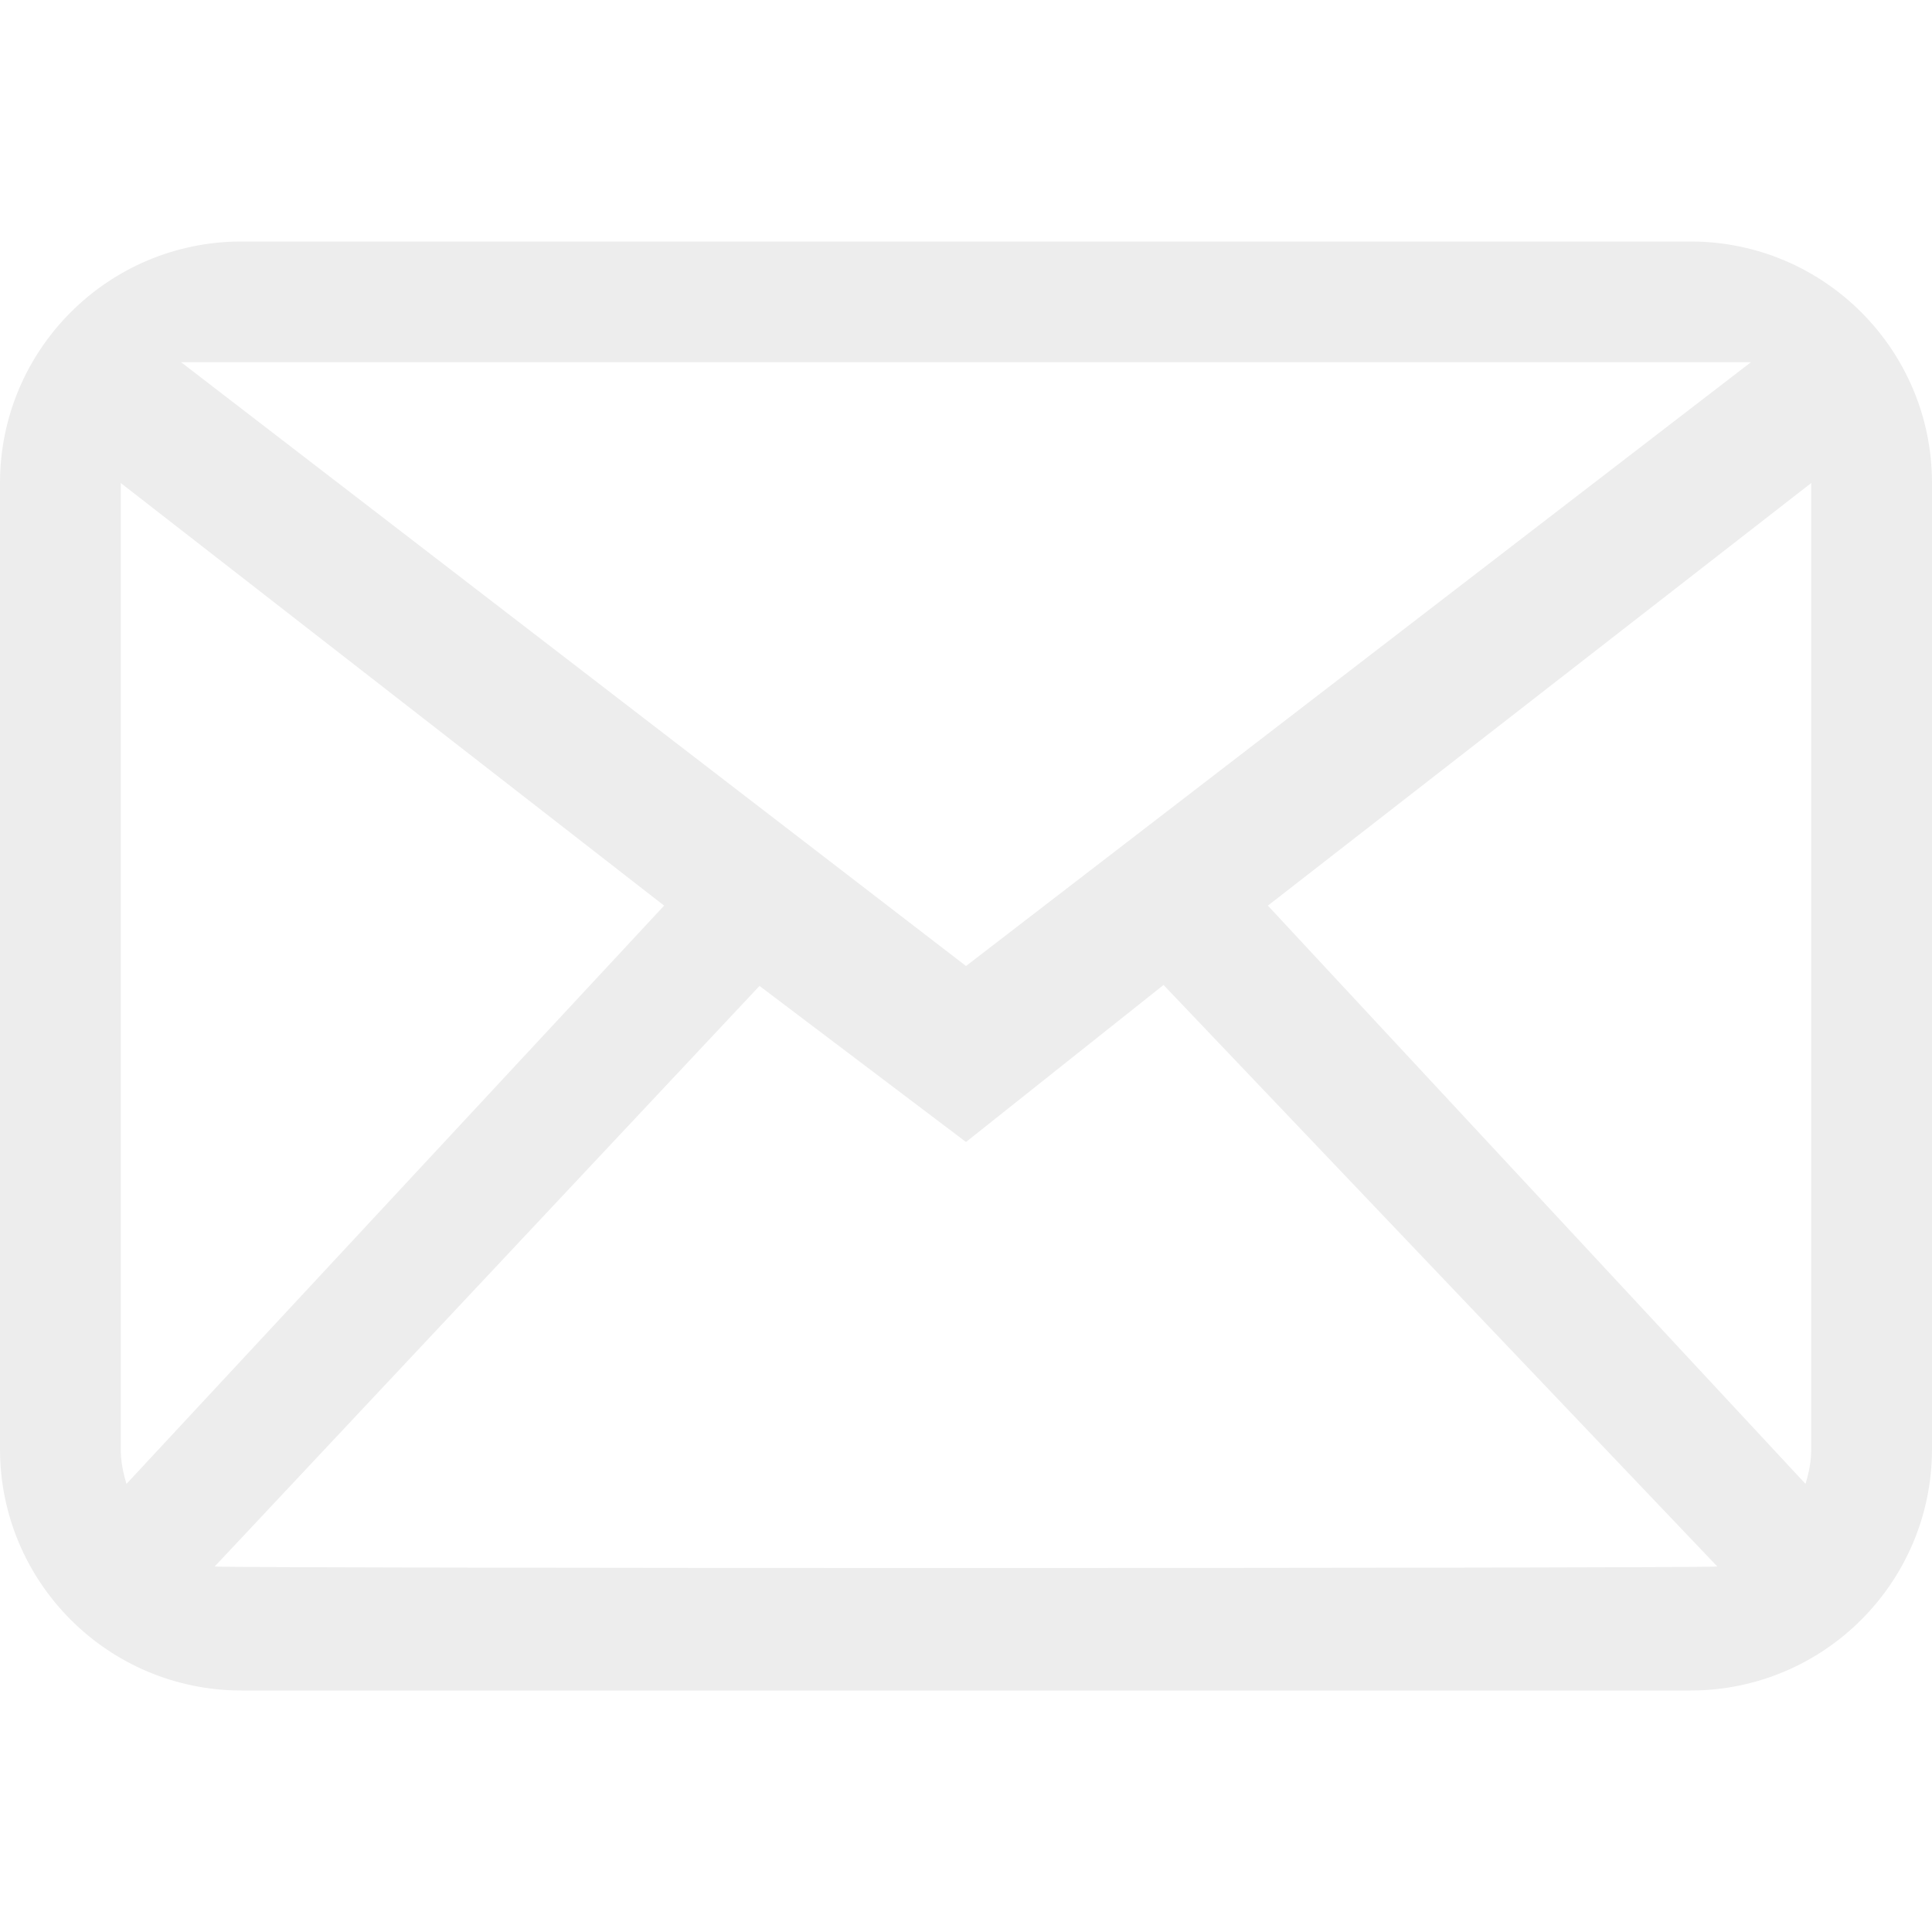
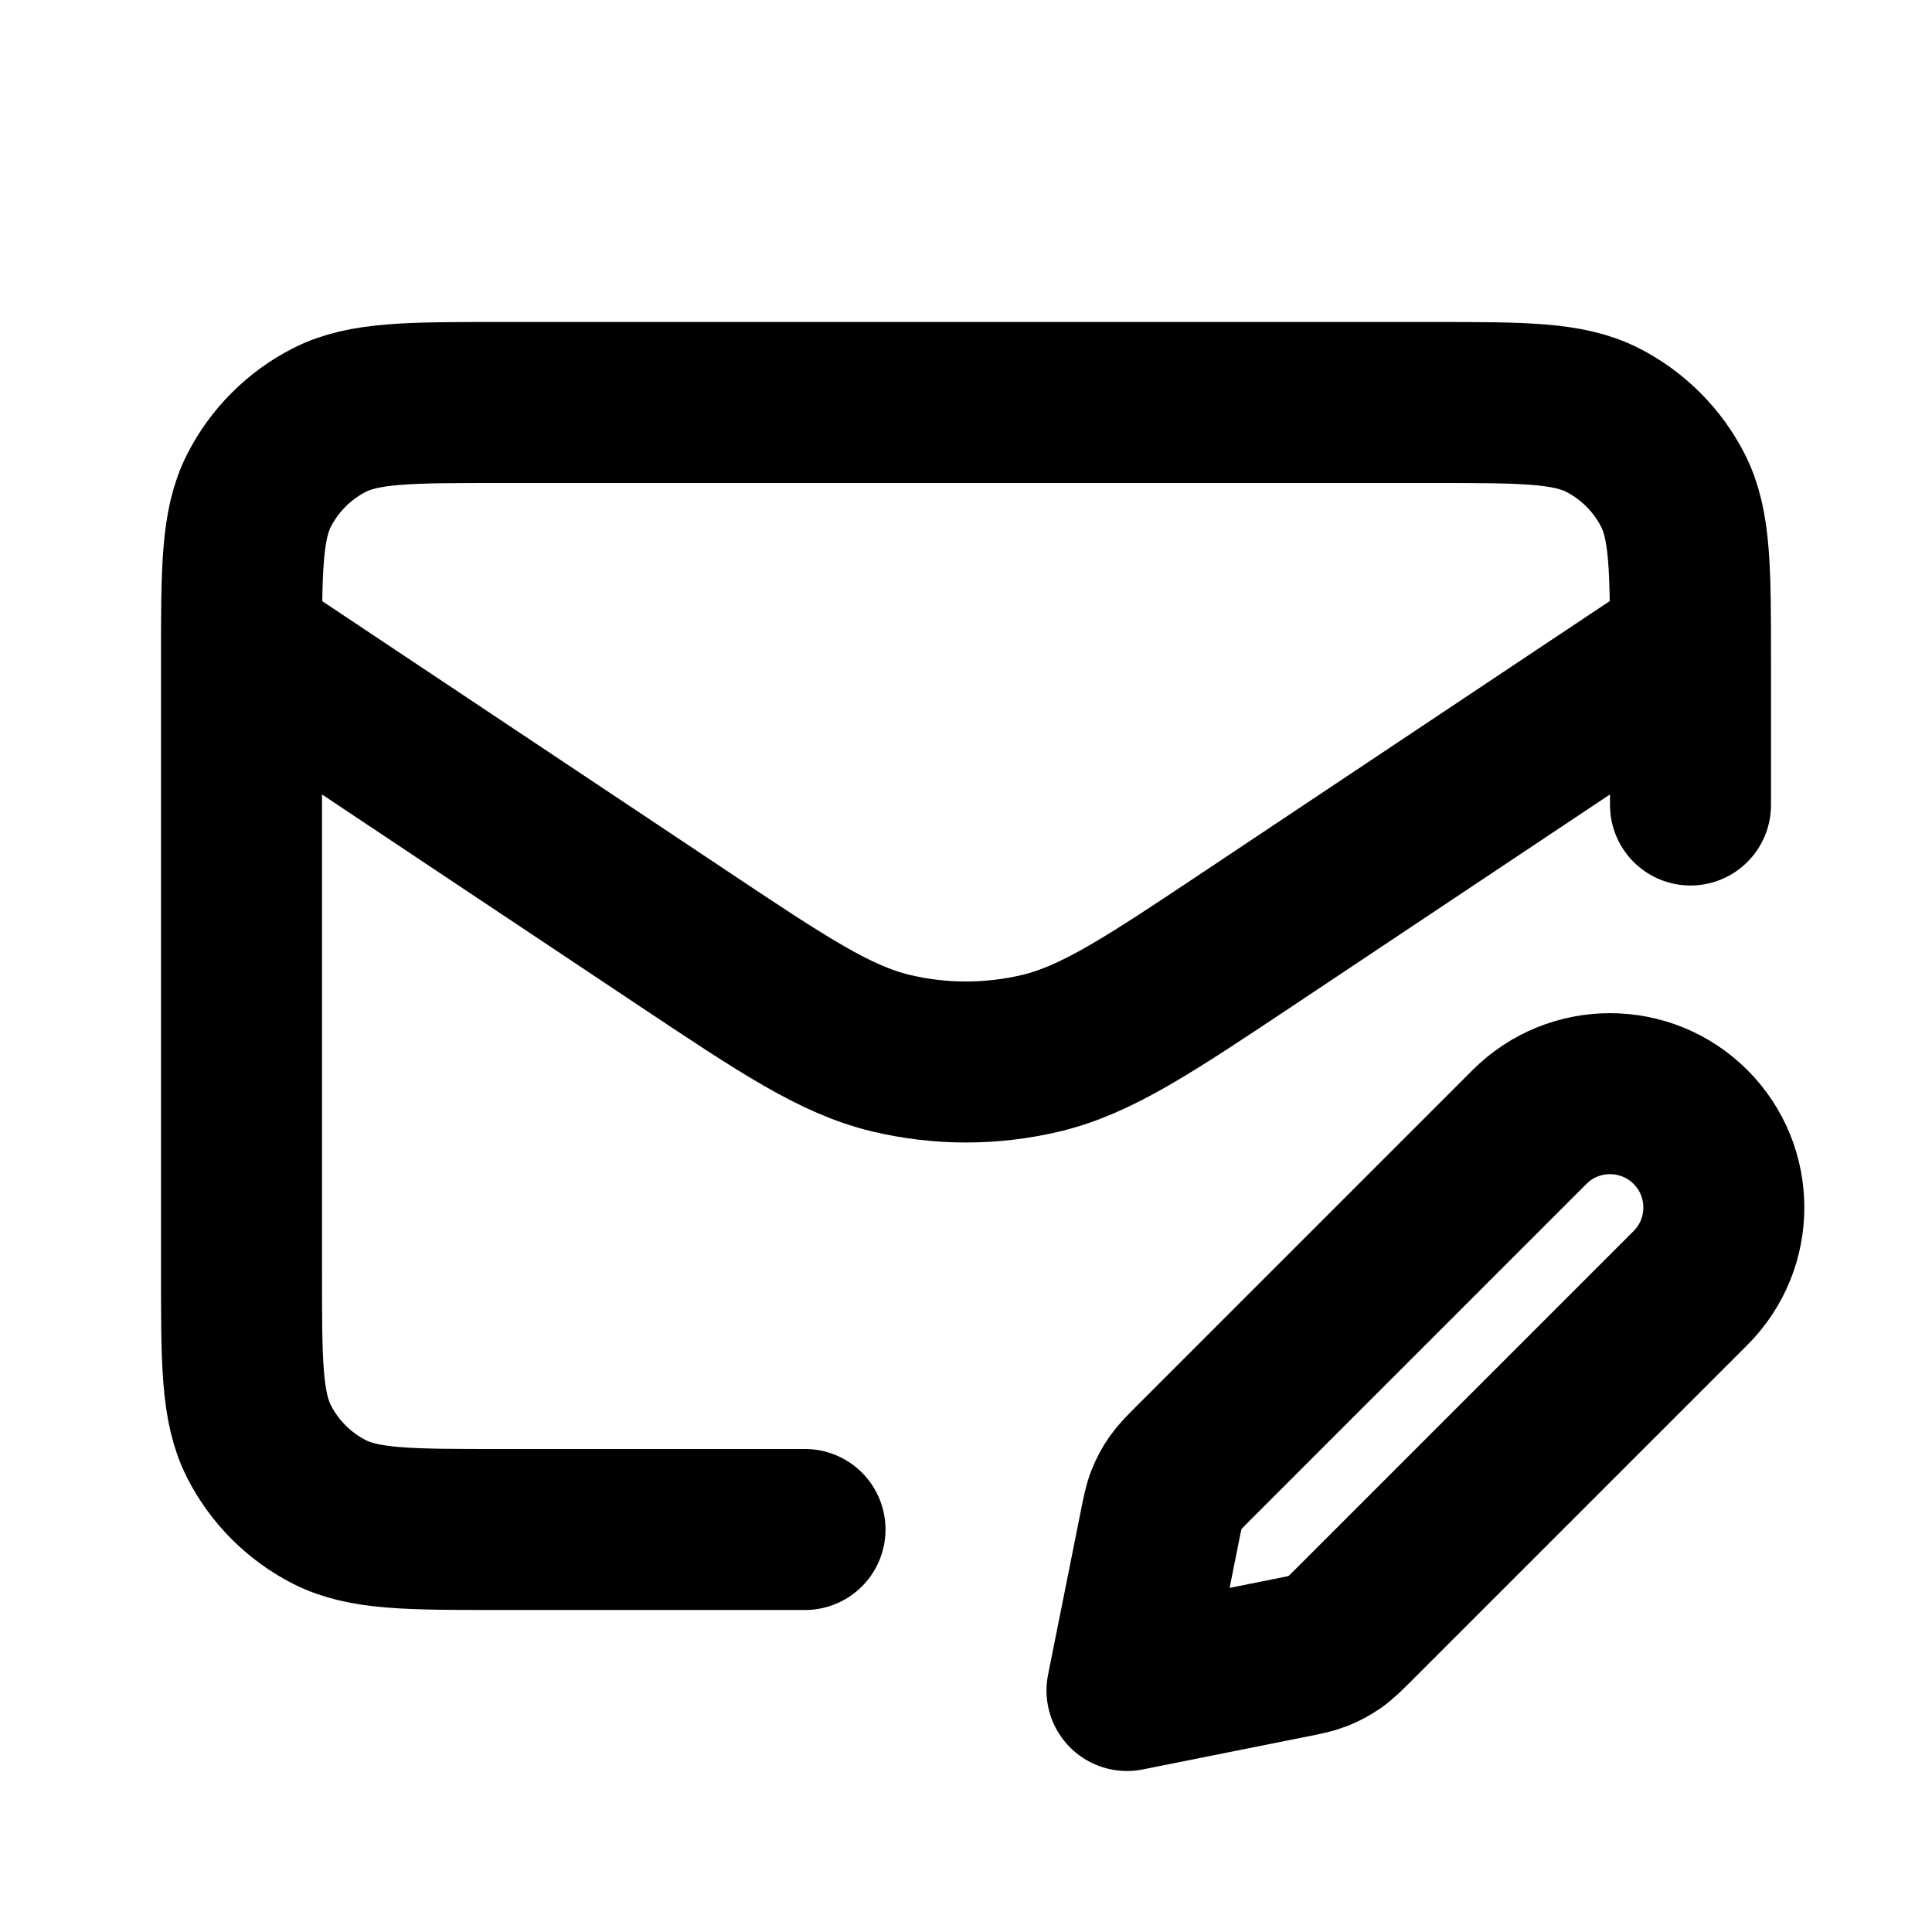
- <svg xmlns="http://www.w3.org/2000/svg" width="105px" height="105px" viewBox="0 -4 32 32" version="1.1" fill="#000000">
+ <svg xmlns="http://www.w3.org/2000/svg" width="102px" height="102px" viewBox="0 0 24 24" fill="none">
  <g id="SVGRepo_bgCarrier" stroke-width="0" />
  <g id="SVGRepo_tracerCarrier" stroke-linecap="round" stroke-linejoin="round" />
  <g id="SVGRepo_iconCarrier">
-     <defs> </defs>
-     <g id="Page-1" stroke="none" stroke-width="1" fill="none" fill-rule="evenodd">
-       <g id="Icon-Set" transform="translate(-412, -259)" fill="#ededed">
-         <path d="M442,279 C442,279.203 441.961,279.395 441.905,279.578 L433,270 L442,263 L442,279 L442,279 Z M415.556,280.946 L424.58,271.33 L428,273.915 L431.272,271.314 L440.444,280.946 C440.301,280.979 415.699,280.979 415.556,280.946 L415.556,280.946 Z M414,279 L414,263 L423,270 L414.095,279.578 C414.039,279.395 414,279.203 414,279 L414,279 Z M441,261 L428,271 L415,261 L441,261 L441,261 Z M440,259 L416,259 C413.791,259 412,260.791 412,263 L412,279 C412,281.209 413.791,283 416,283 L440,283 C442.209,283 444,281.209 444,279 L444,263 C444,260.791 442.209,259 440,259 L440,259 Z" id="mail"> </path>
-       </g>
-     </g>
+     <path d="M10 19H6.2C5.08 19 4.52 19 4.092 18.782C3.716 18.59 3.41 18.284 3.218 17.908C3 17.48 3 16.92 3 15.8V8.2C3 7.08 3 6.52 3.218 6.092C3.41 5.716 3.716 5.41 4.092 5.218C4.52 5 5.08 5 6.2 5H17.8C18.92 5 19.48 5 19.908 5.218C20.284 5.41 20.59 5.716 20.782 6.092C21 6.52 21 7.08 21 8.2V10M20.607 8.262L15.55 11.633C14.267 12.489 13.625 12.916 12.932 13.083C12.319 13.229 11.68 13.229 11.068 13.083C10.374 12.916 9.733 12.489 8.45 11.633L3.147 8.099M14 21L16.025 20.595C16.201 20.56 16.29 20.542 16.372 20.51C16.445 20.481 16.515 20.444 16.579 20.399C16.652 20.348 16.715 20.285 16.843 20.157L21 16C21.552 15.448 21.552 14.552 21 14C20.448 13.448 19.552 13.448 19 14L14.843 18.157C14.715 18.285 14.652 18.348 14.601 18.421C14.556 18.485 14.519 18.555 14.49 18.628C14.458 18.71 14.44 18.799 14.405 18.975L14 21Z" stroke="#000000" stroke-width="2" stroke-linecap="round" stroke-linejoin="round" />
  </g>
</svg>
